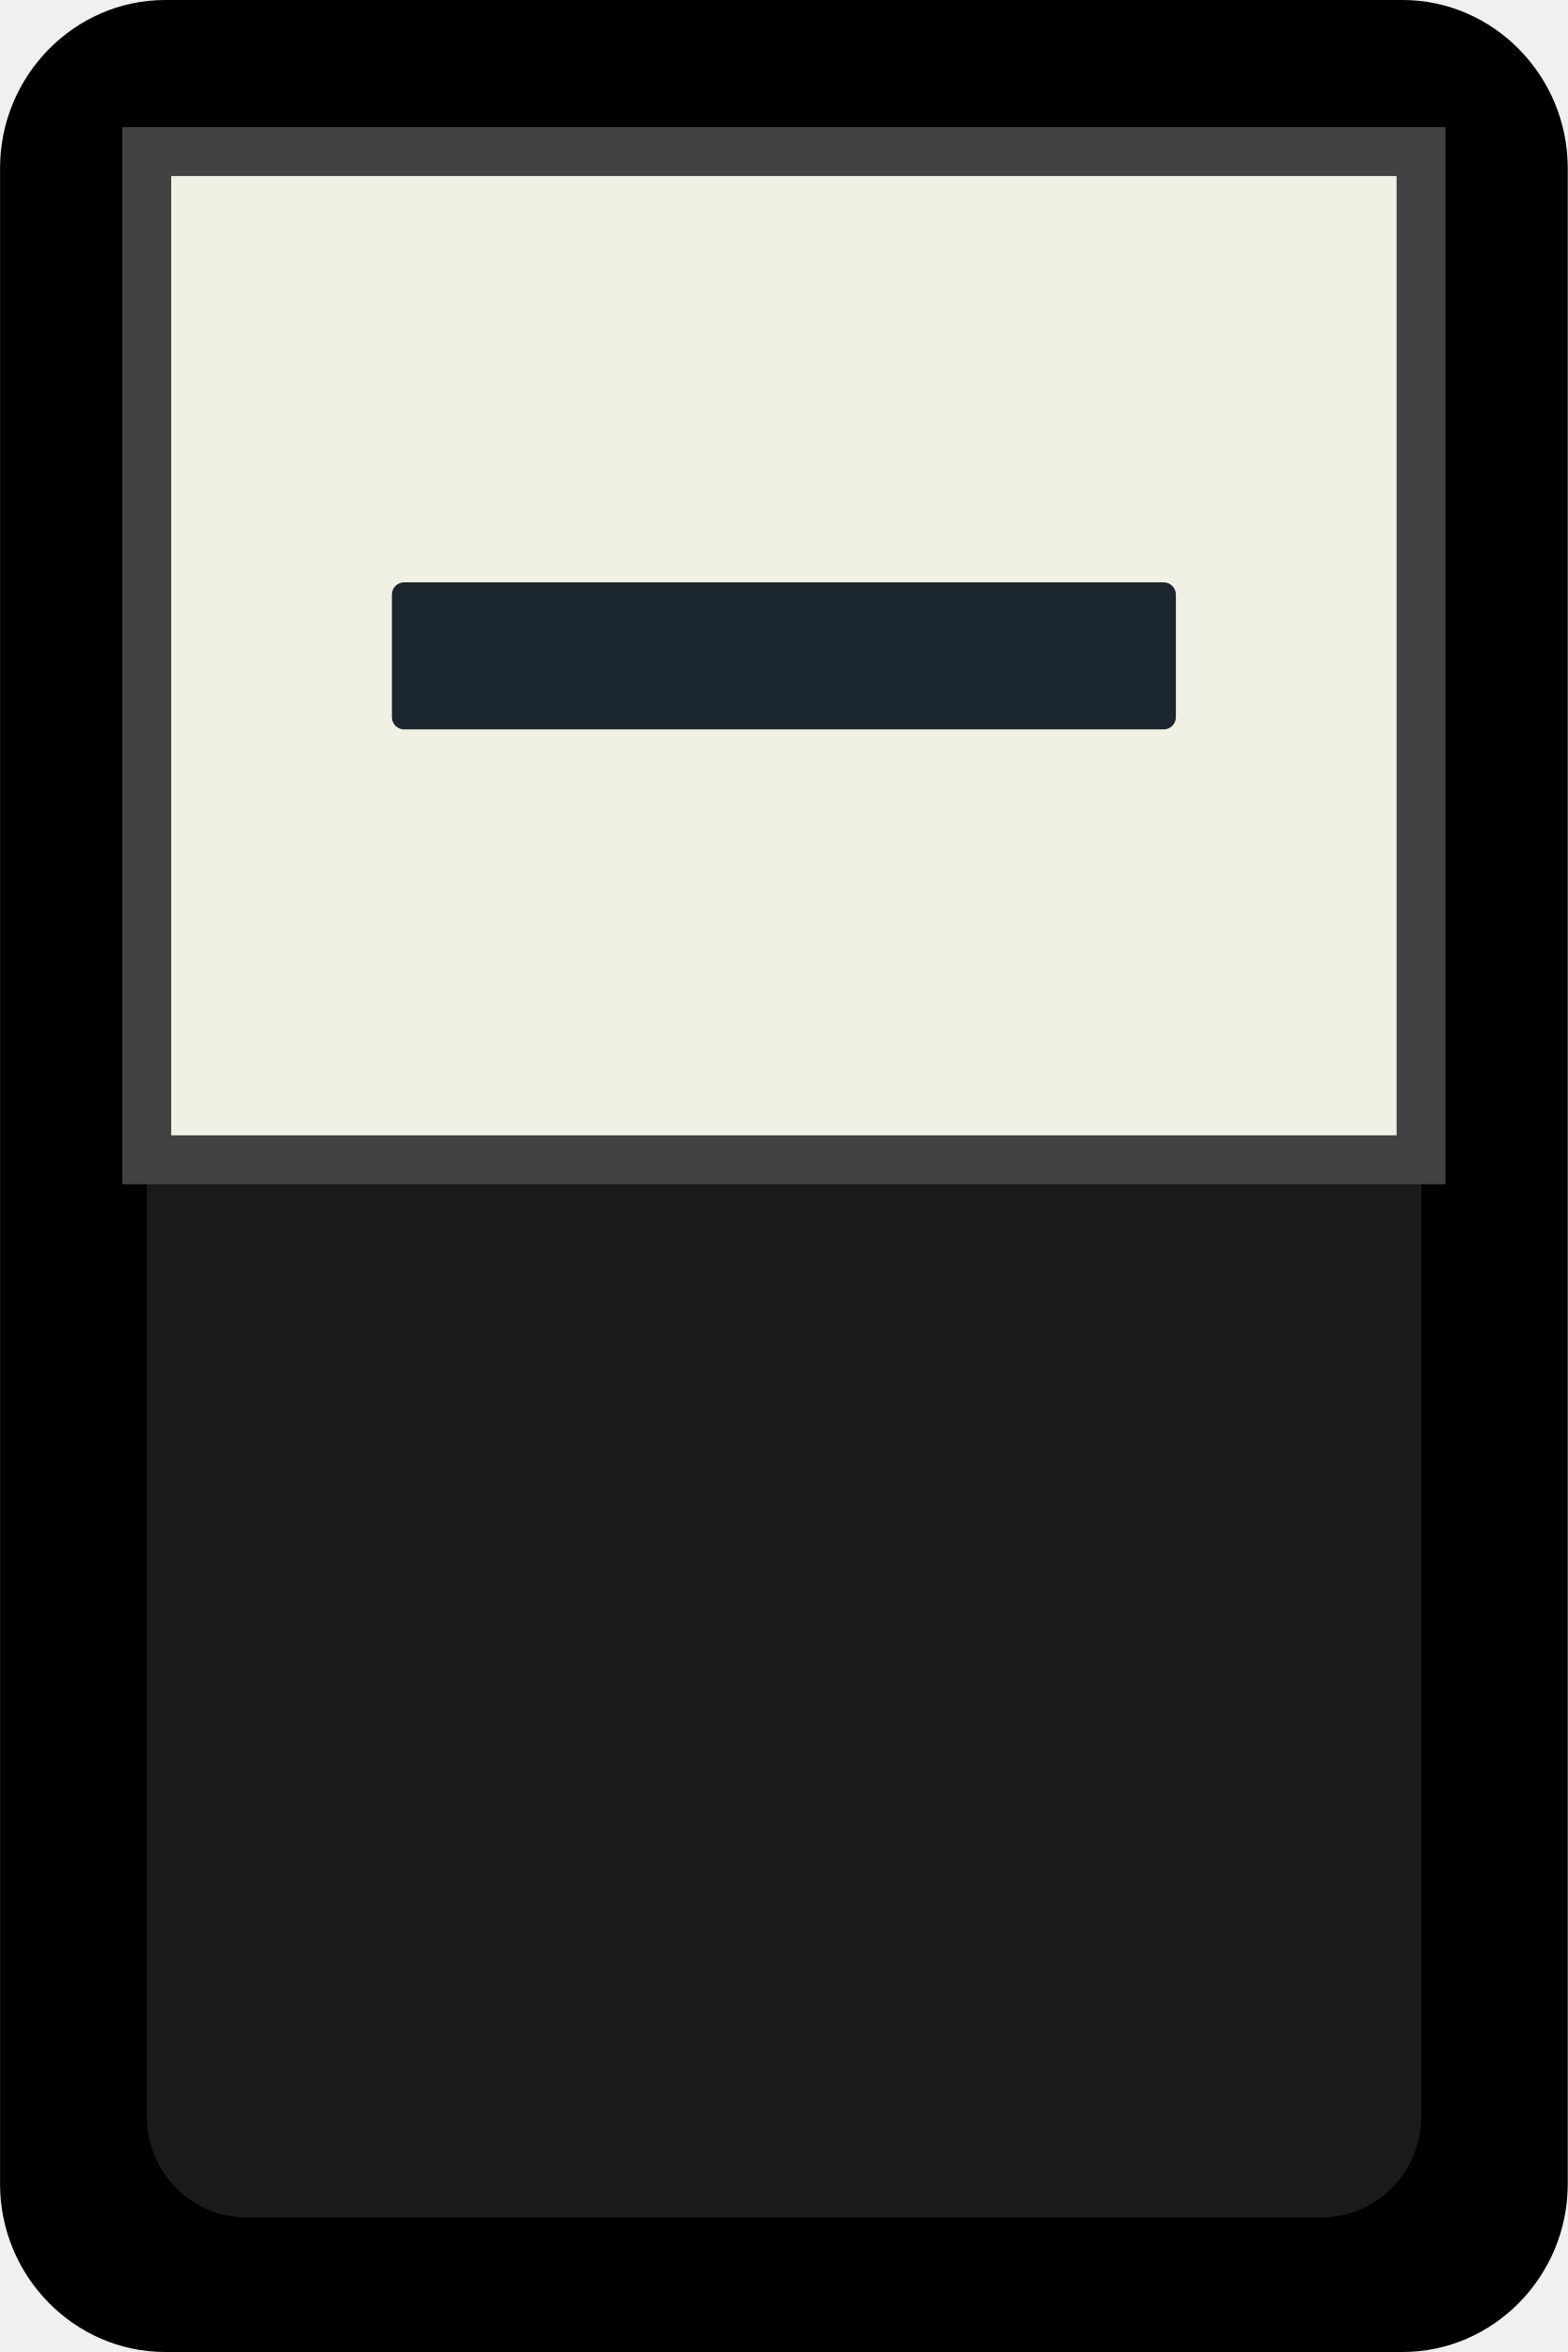
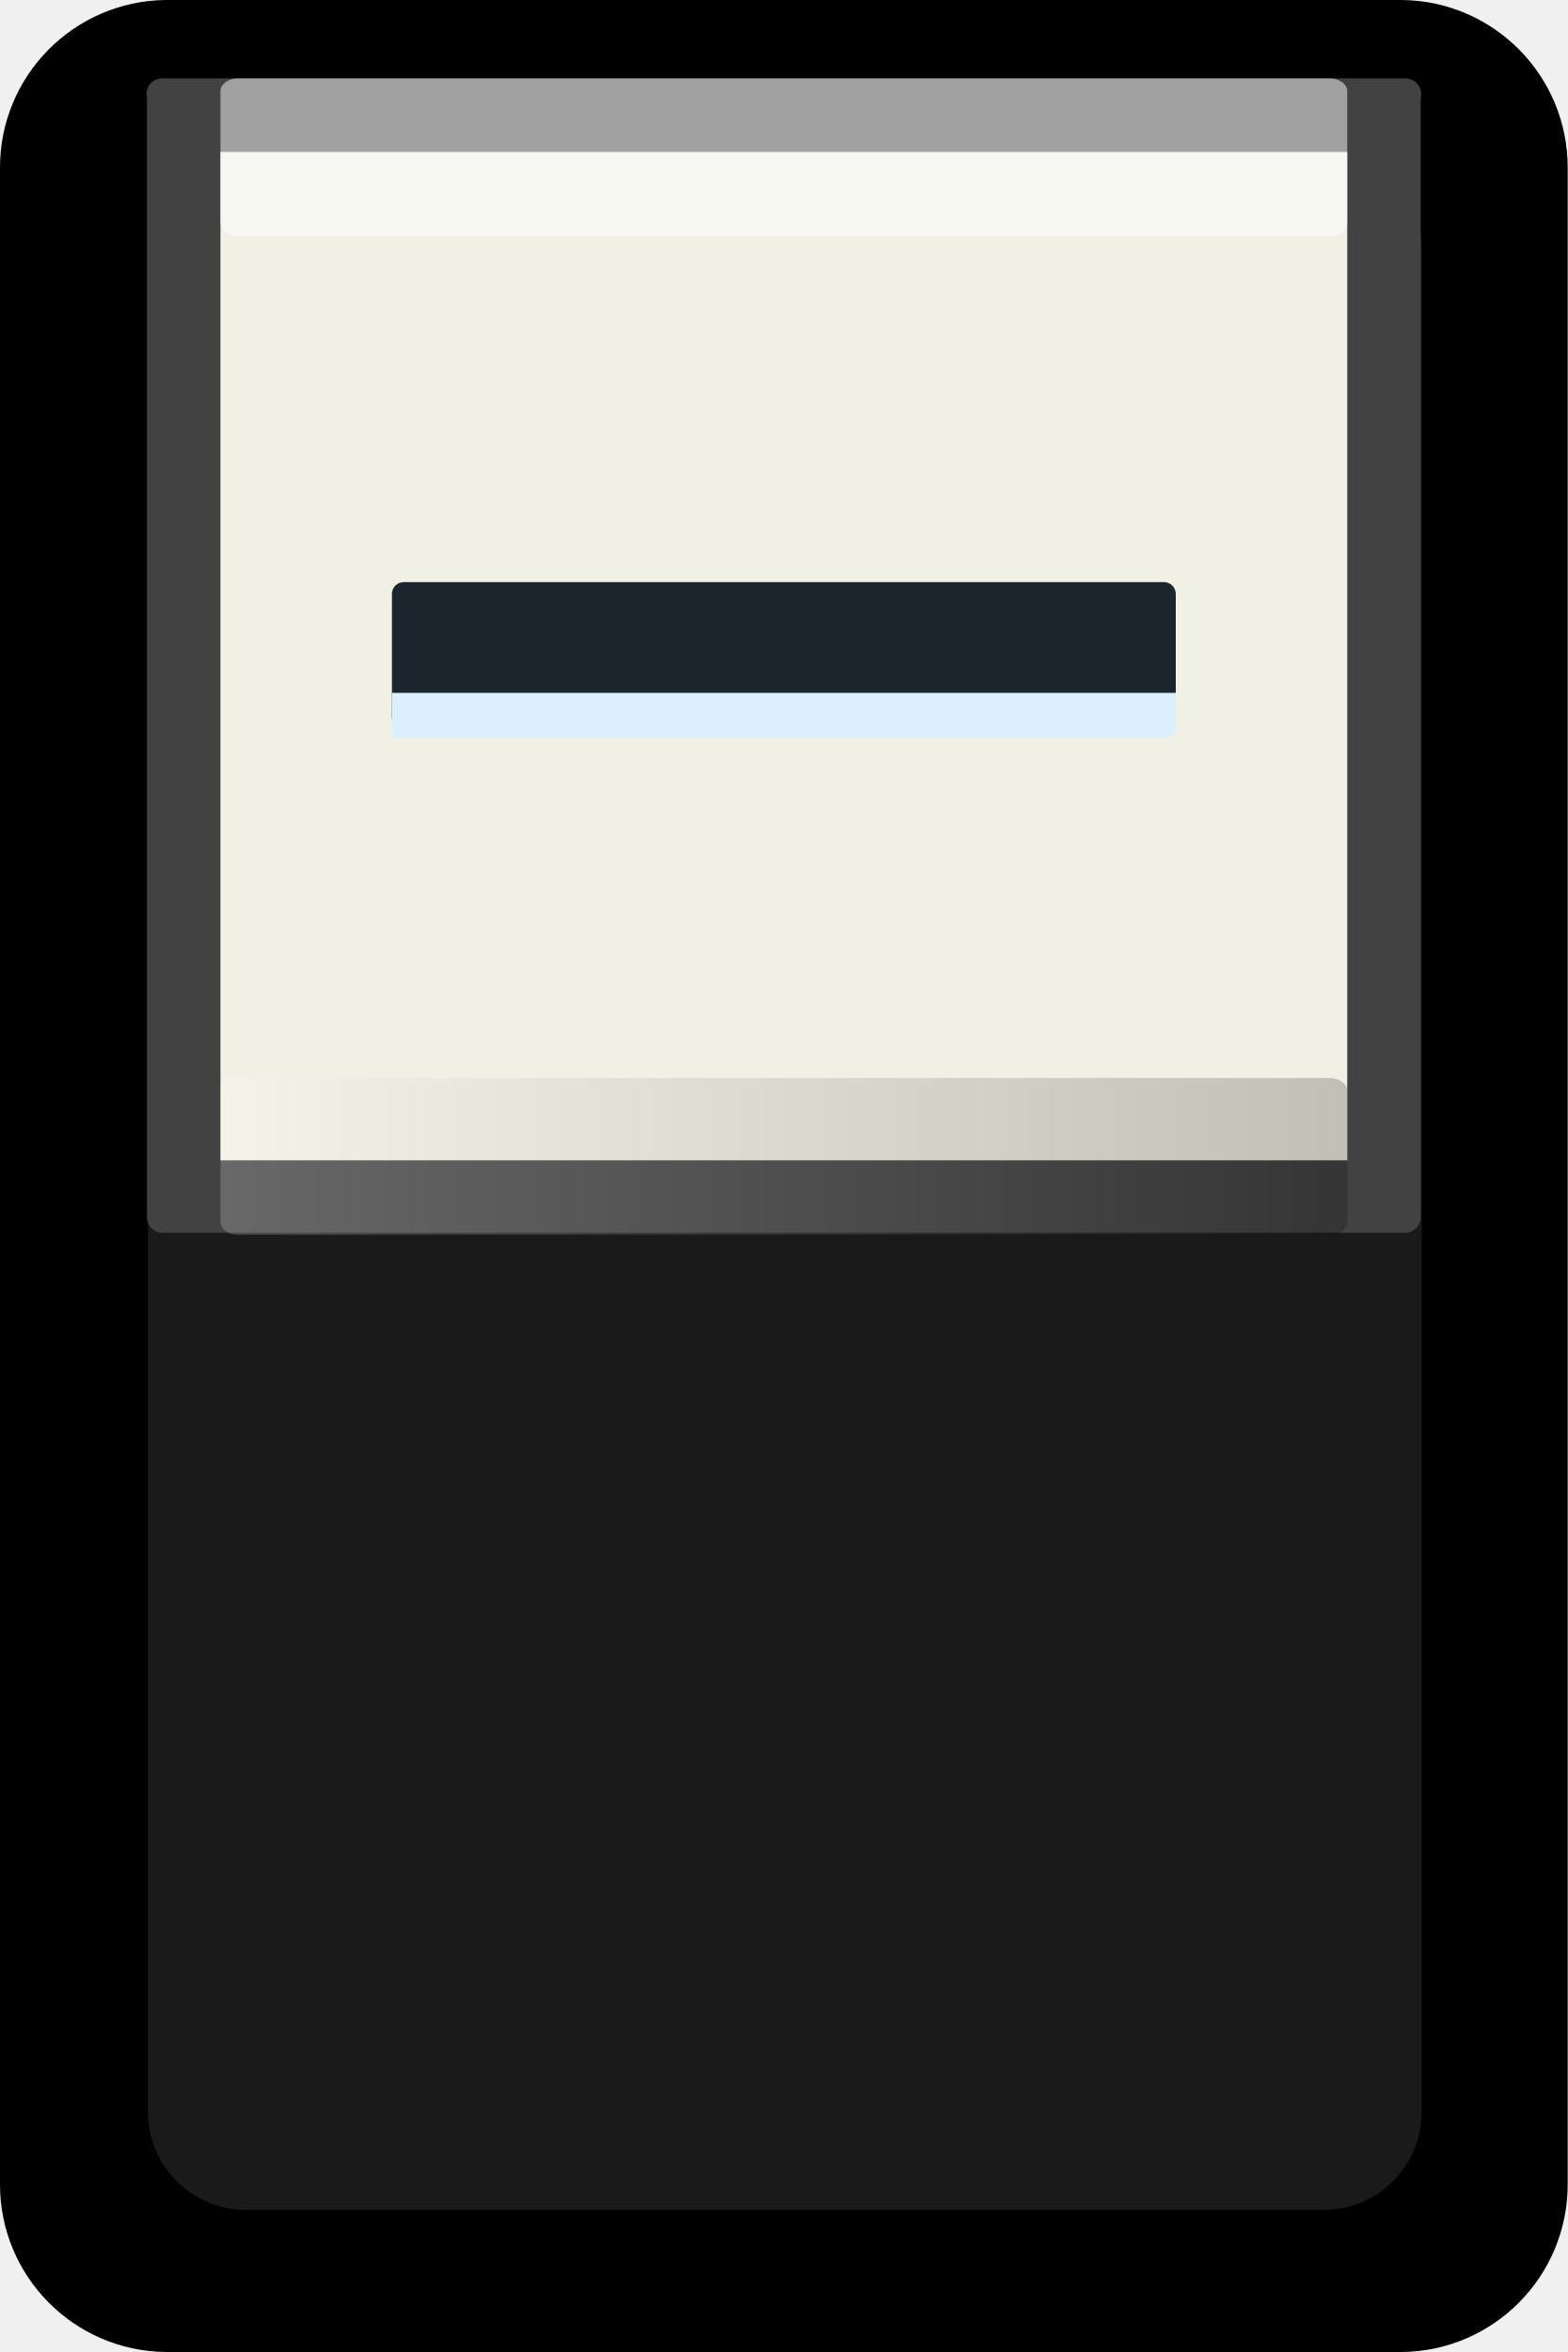
- <svg xmlns="http://www.w3.org/2000/svg" width="16" height="24" viewBox="0 0 4.233 6.35" version="1.1" id="svg56722">
-   <defs id="defs56716" />
-   <g id="layer1" transform="translate(-30.16787,-64.48575)">
-     <g style="stroke-width:1.282" id="g5827" transform="matrix(-0.3145589,0,0,-0.3200282,34.4012,64.93955)">
-       <path d="M 0,0 C 0,0.779 0.639,1.418 1.418,1.418 H 12.04 c 0.779,0 1.418,-0.639 1.418,-1.418 v -17.007 c 0,-0.779 -0.639,-1.417 -1.418,-1.417 H 1.418 C 0.639,-18.424 0,-17.786 0,-17.007 Z" style="fill:#000000;fill-opacity:1;fill-rule:nonzero;stroke:none;stroke-width:1.282" id="path5829" />
-     </g>
-     <g id="g5839" style="fill:#1a1a1a;fill-opacity:1;stroke-width:1.282" transform="matrix(-0.3145589,0,0,-0.3200282,274.2548,438.5294)">
-       <g id="g5841" style="fill:#1a1a1a;fill-opacity:1;stroke-width:1.282">
-         <path d="m 764.617,1167.502 c -0.468,0 -0.852,-0.382 -0.852,-0.85 v 0 -15.724 c 0,-0.468 0.384,-0.851 0.852,-0.851 v 0 h 9.239 c 0.467,0 0.85,0.383 0.85,0.851 v 0 15.724 c 0,0.468 -0.383,0.85 -0.85,0.85 v 0 z" style="fill:#1a1a1a;fill-opacity:1;stroke:none;stroke-width:1.282" id="path5849" />
+ <svg xmlns="http://www.w3.org/2000/svg" width="16" height="24" viewBox="0 0 16 24">
+   <defs>
+     <linearGradient id="linear-gradient" x1="2.25" y1="22.4" x2="13.75" y2="22.4" gradientTransform="translate(0 -10.62)" gradientUnits="userSpaceOnUse">
+       <stop offset="0" stop-color="#fff" />
+       <stop offset="1" />
+     </linearGradient>
+   </defs>
+   <g id="Layer_2" data-name="Layer 2">
+     <g id="Layer_11" data-name="Layer 11">
+       <g id="layer1">
+         <g>
+           <g id="g5827">
+             <path id="path5829" d="M0,1.72A1.71,1.71,0,0,1,1.69,0H14.31A1.71,1.71,0,0,1,16,1.72V22.29A1.71,1.71,0,0,1,14.31,24H1.69A1.71,1.71,0,0,1,0,22.29Z" />
+           </g>
+           <g id="g5839">
+             <g id="g5841">
+               <path id="path5849" d="M2.51,1.55a1,1,0,0,0-1,1h0v19a1,1,0,0,0,1,1h11a1,1,0,0,0,1-1h0v-19a1,1,0,0,0-1-1h-11Z" style="fill: #1a1a1a" />
+             </g>
+           </g>
+         </g>
+         <g>
+           <path d="M1.65,12.58h12.7a.16.16,0,0,0,.15-.16V1A.16.16,0,0,0,14.35.8H1.65A.16.16,0,0,0,1.5,1V12.42A.16.16,0,0,0,1.65,12.58Z" style="fill: #424242" />
+           <rect x="2.25" y="1.55" width="11.5" height="10.29" style="fill: #f0f0e5" />
+           <rect id="rect828" x="4" y="5.94" width="8" height="1.5" rx="0.12" style="fill: #1a252d" />
+           <path id="rect828-2" data-name="rect828" d="M11.88,7.53H4.12c-.06,0-.12,0-.12,0V7.07s.06,0,.12,0h7.76c.06,0,.12,0,.12,0v.41S11.94,7.53,11.88,7.53Z" style="fill: #dbeffc" />
+           <path id="rect828-3" data-name="rect828" d="M2.43,11H13.57c.1,0,.18.06.18.13v1.34c0,.07-.08.13-.18.13H2.43c-.1,0-.18-.06-.18-.13V11.11C2.25,11,2.33,11,2.43,11Z" style="opacity: 0.2;fill: url(#linear-gradient)" />
+           <path id="rect828-4" data-name="rect828" d="M2.43.8H13.57c.1,0,.18.06.18.13V2.27a.16.16,0,0,1-.18.14H2.43a.16.16,0,0,1-.18-.14V.93C2.25.86,2.33.8,2.43.8Z" style="fill: #fff;opacity: 0.5" />
+         </g>
      </g>
    </g>
-     <path d="m 34.005,64.895 h -3.441 v 2.722 h 3.441 z" style="fill:#f0f0e5;fill-opacity:1;fill-rule:nonzero;stroke:#424242;stroke-width:0.132;stroke-miterlimit:4;stroke-dasharray:none;stroke-opacity:1" id="path5859" />
-     <rect ry="0.033" y="66.058" x="-33.343" height="0.397" width="2.117" id="rect828" style="opacity:1;vector-effect:none;fill:#1a252d;fill-opacity:1;stroke:none;stroke-width:0.045;stroke-linecap:round;stroke-linejoin:miter;stroke-miterlimit:4;stroke-dasharray:none;stroke-dashoffset:0;stroke-opacity:1;paint-order:markers fill stroke" transform="scale(-1,1)" />
  </g>
</svg>
